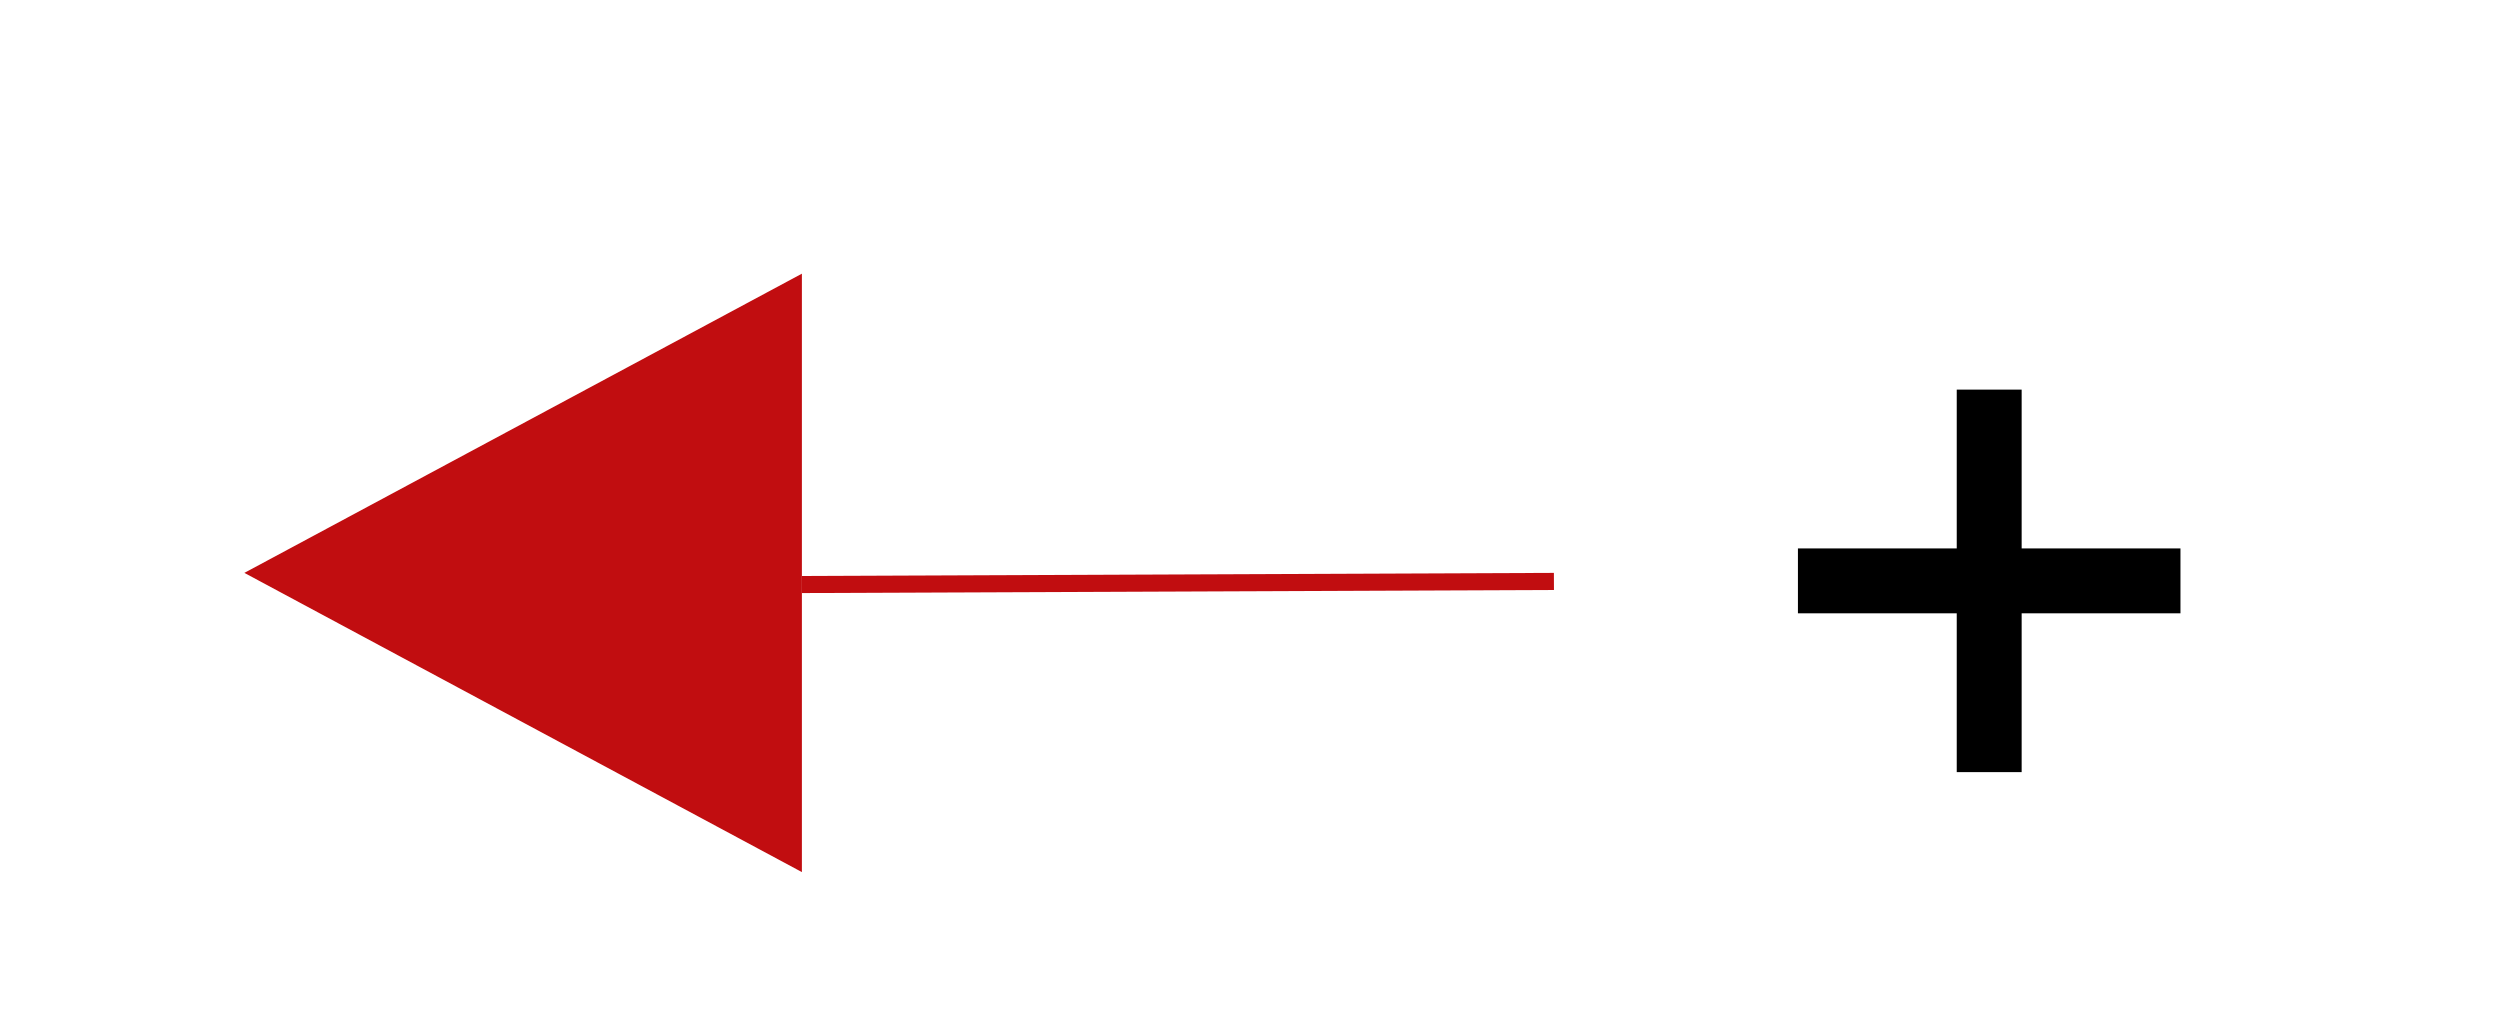
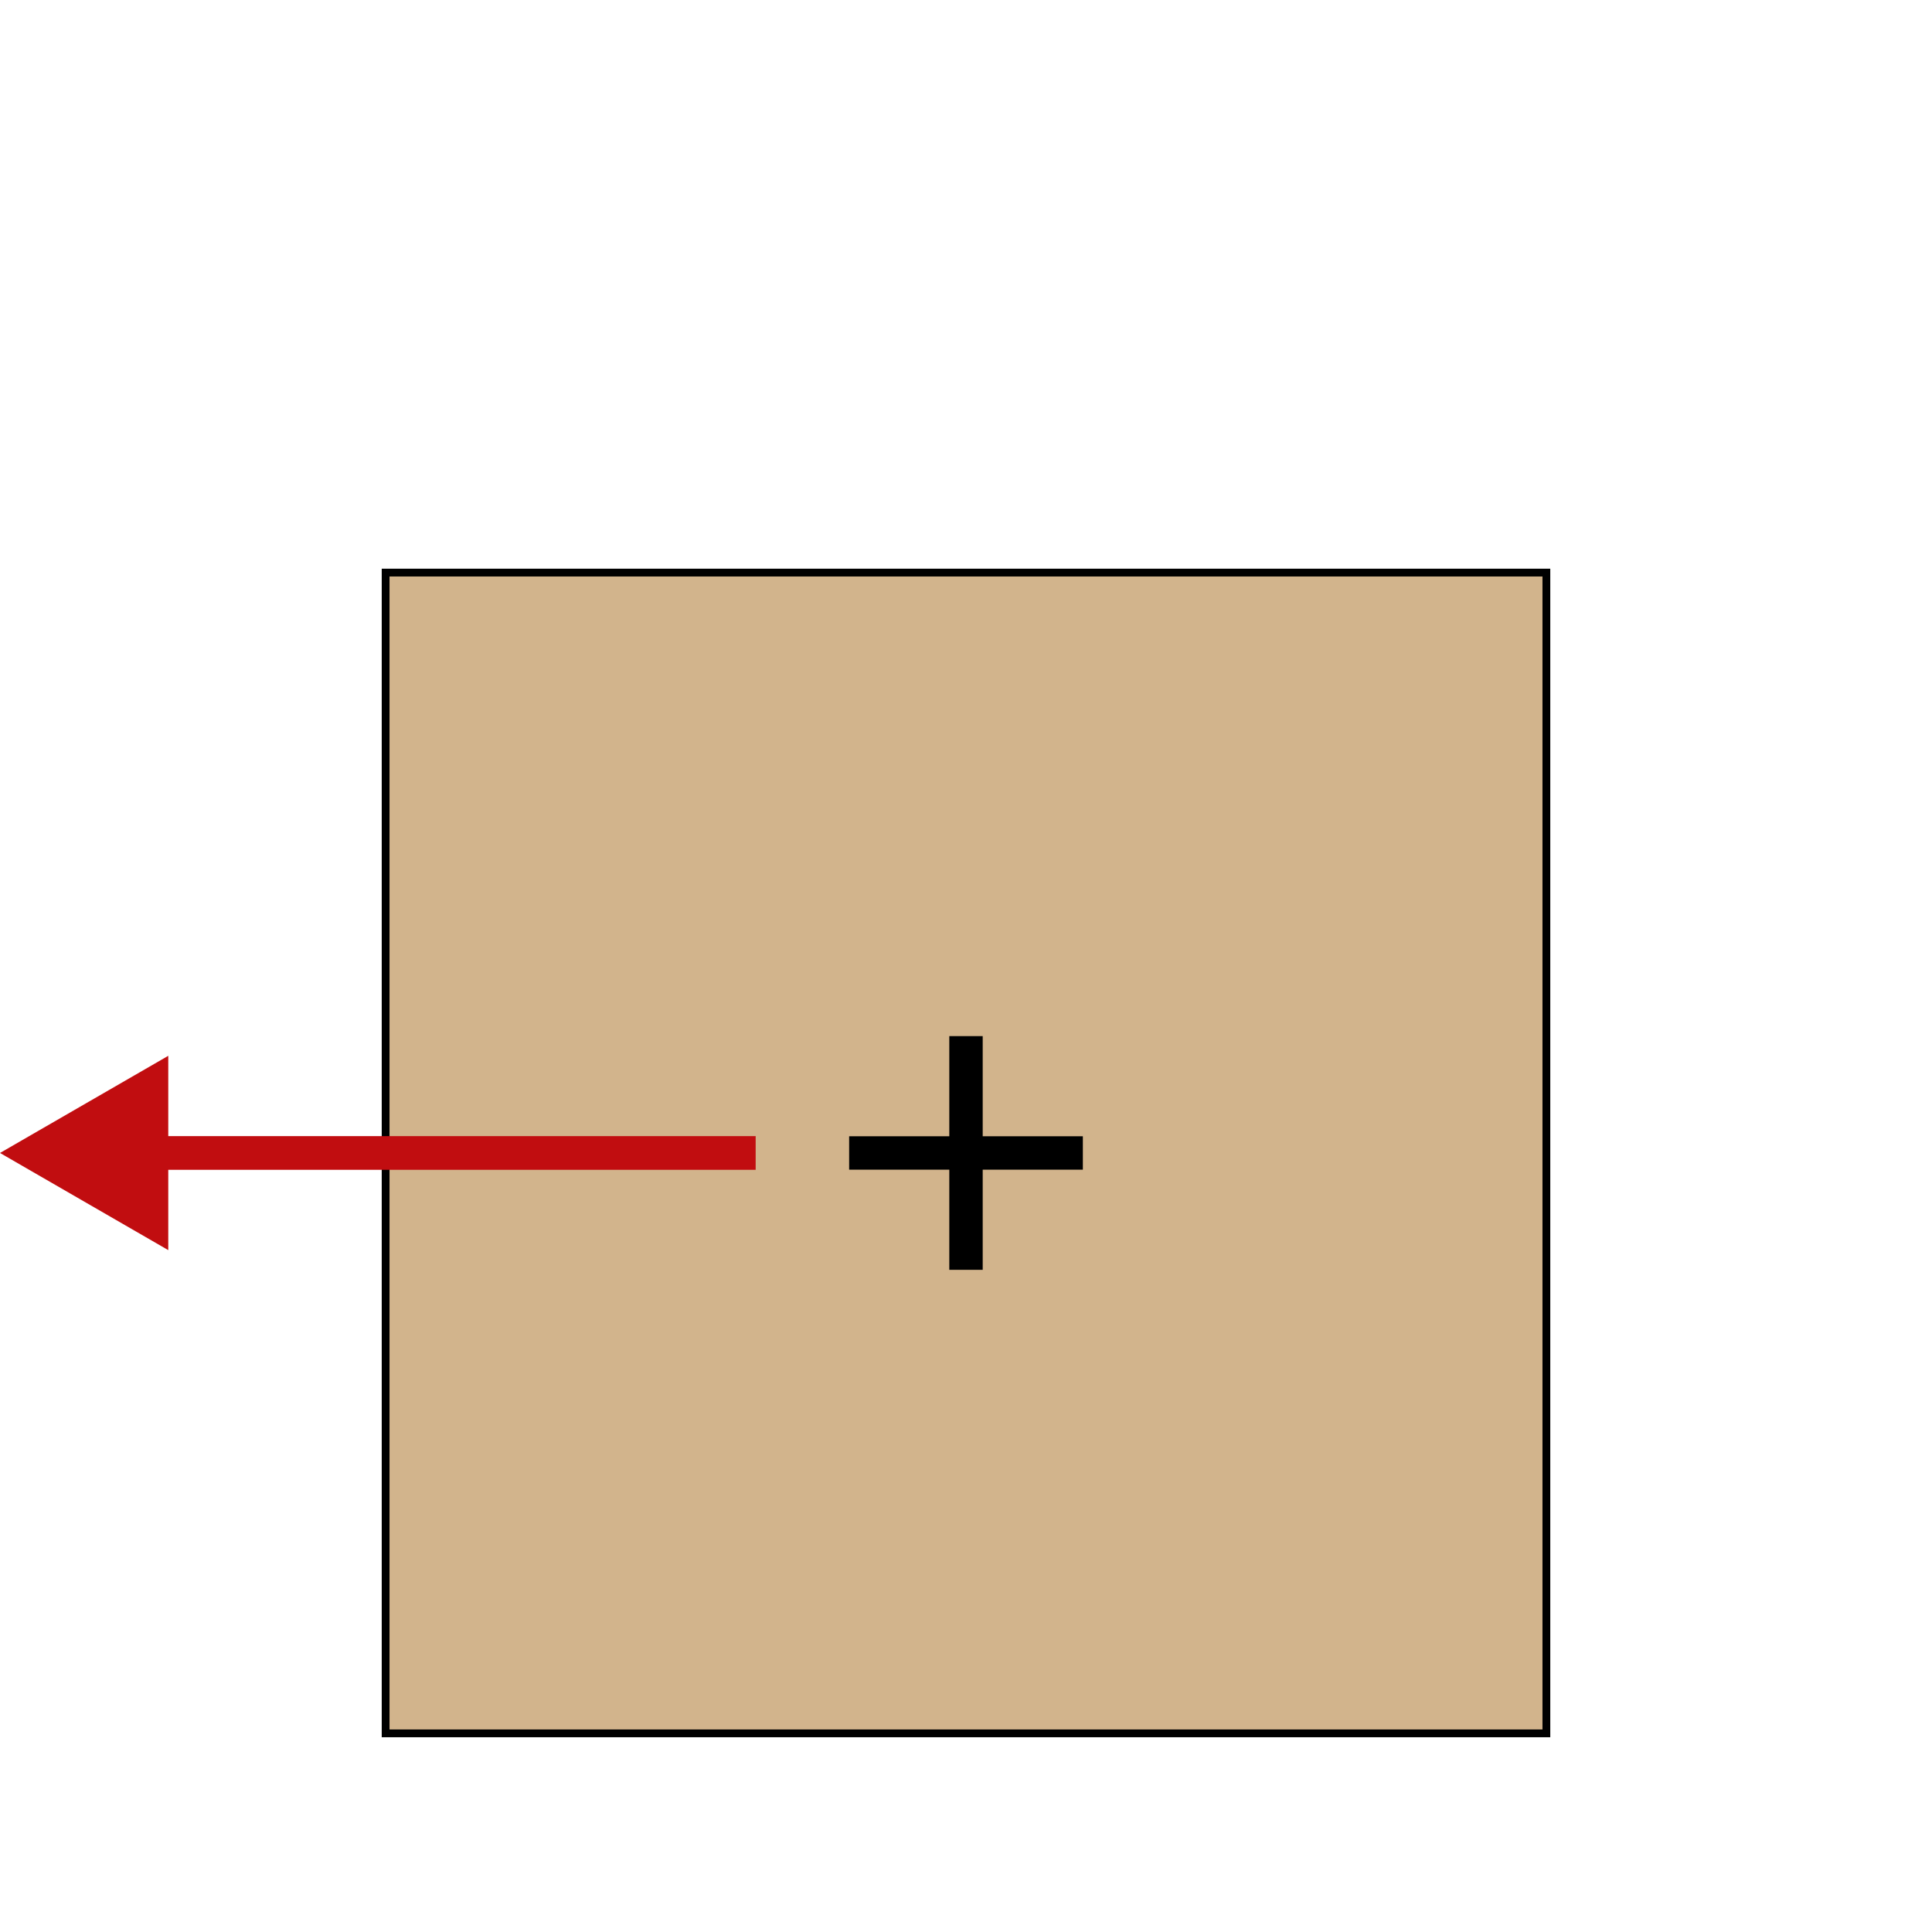
- <svg xmlns="http://www.w3.org/2000/svg" width="34" height="14" viewBox="0 0 66 33" fill="none">
-   <line x1="42.743" y1="18.639" x2="18.635" y2="18.738" stroke="#C10D10" stroke-width="0.548" />
-   <path d="M0.762 18.365L18.635 27.957V8.773L0.762 18.365Z" fill="#C10D10" />
-   <path d="M57.737 24.752V12.49H55.656V24.752H57.737ZM62.828 19.661V17.581H50.565V19.661H62.828Z" fill="black" />
+ <svg xmlns="http://www.w3.org/2000/svg" width="35" height="35" viewBox="0 0 62 50" fill="none">
+   <path d="M12.375 12.375H49.625V49.625H12.375V12.375Z" fill="#D2B48C" stroke="black" stroke-width="0.25" />
+   <path d="M0 31L5.4 34.118L5.4 27.882L0 31ZM4.86 31.54L24.25 31.54V30.46L4.86 30.46V31.54Z" fill="#C10D10" />
+   <path d="M34.75 31.536H31.536V34.75H30.464V31.536H27.25V30.464H30.464V27.25H31.536V30.464H34.75V31.536Z" fill="black" />
</svg>
